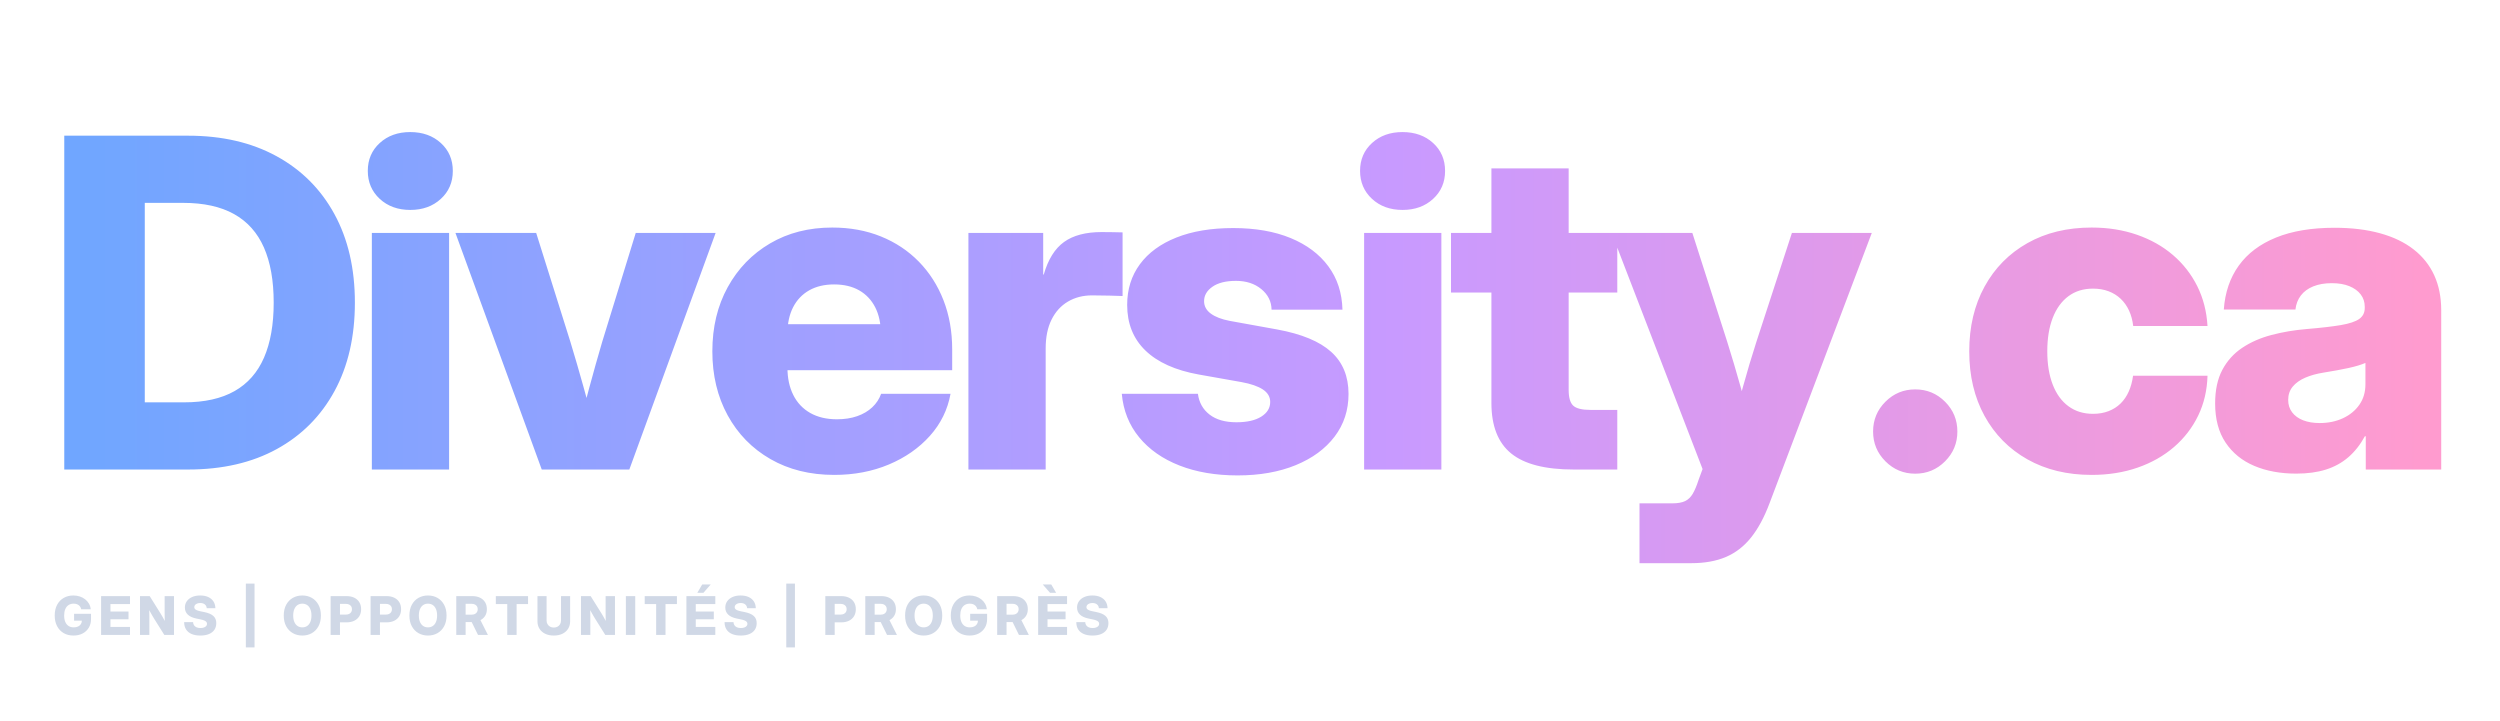
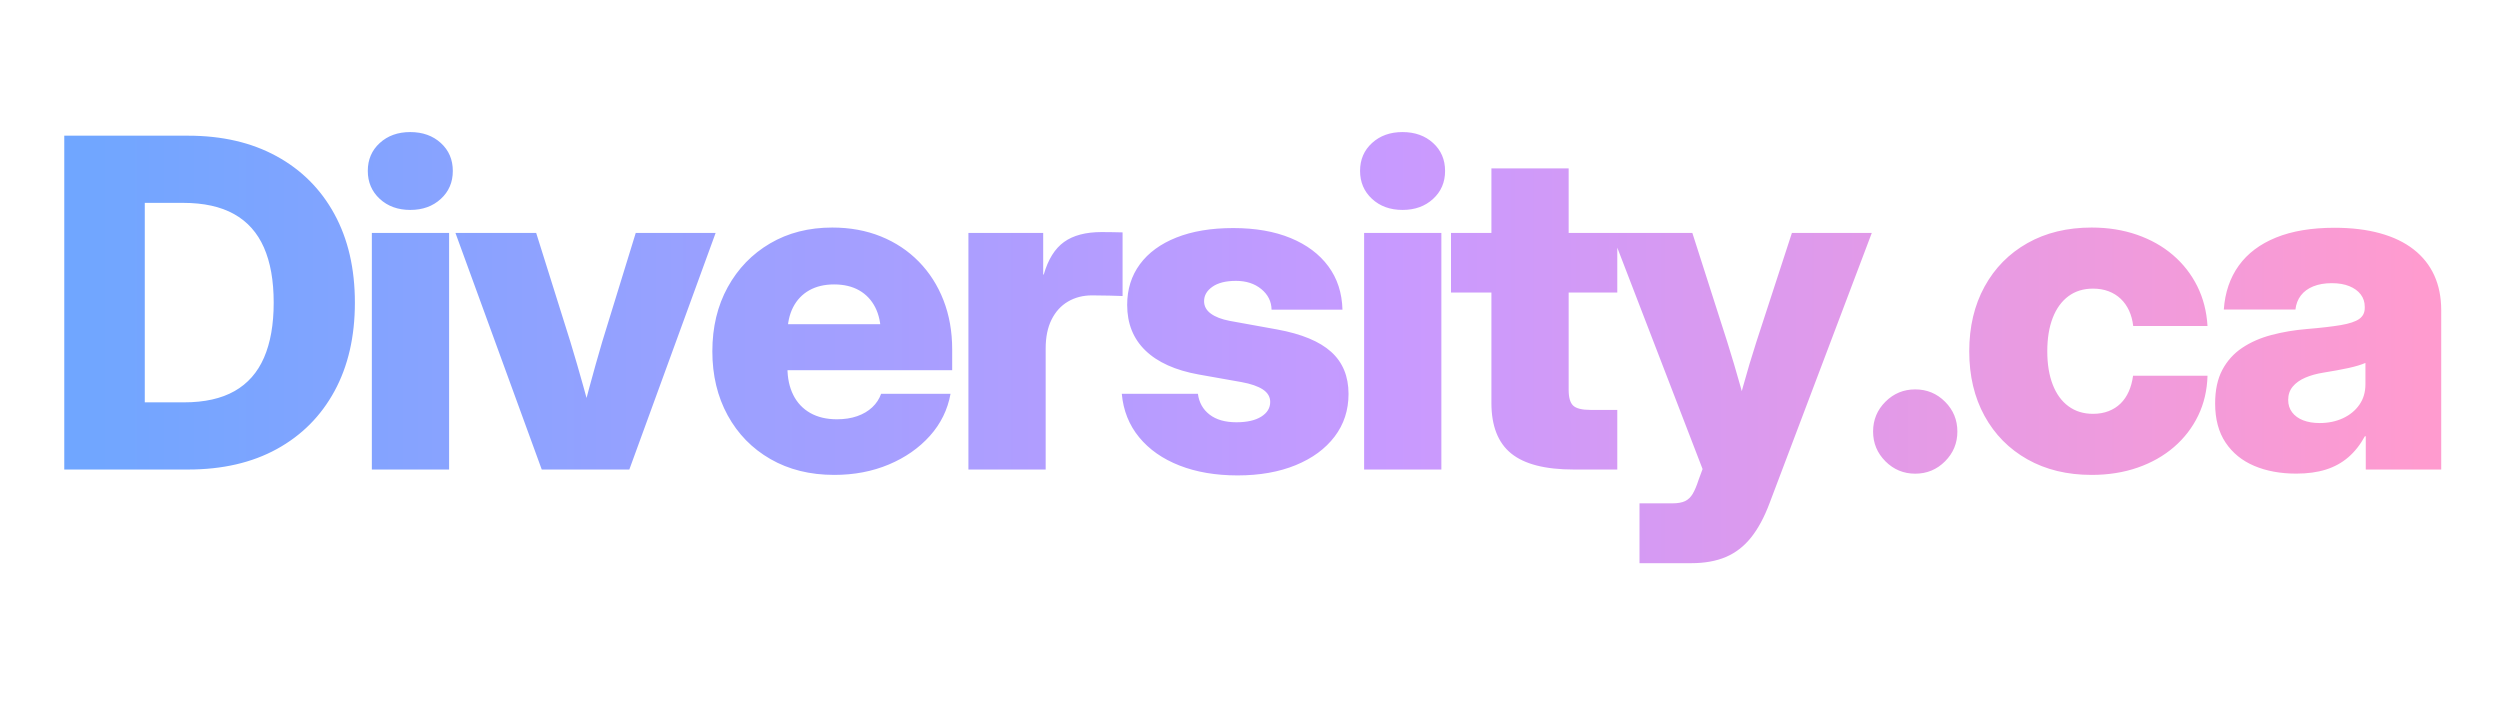
- <svg xmlns="http://www.w3.org/2000/svg" viewBox="0 0 468.56 135" role="img" aria-label="Diversity.ca — GENS | OPPORTUNITÉS | PROGRÈS">
+ <svg xmlns="http://www.w3.org/2000/svg" viewBox="0 0 468.56 135" role="img" aria-label="Diversity.ca">
  <defs>
    <linearGradient id="g">
      <stop stop-color="#70a6ff" />
      <stop offset=".56" stop-color="#c89aff" />
      <stop offset="1" stop-color="#ff9bcf" />
    </linearGradient>
  </defs>
  <path d="M35.255 88.0H18.626V75.409H34.495Q40.236 75.409 43.954 73.305Q47.671 71.201 49.483 67.031Q51.296 62.86 51.296 56.717Q51.296 50.531 49.461 46.376Q47.627 42.22 43.866 40.121Q40.105 38.023 34.314 38.023H18.354V25.432H35.265Q44.792 25.432 51.815 29.265Q58.839 33.098 62.676 40.121Q66.514 47.145 66.514 56.718Q66.514 66.278 62.699 73.296Q58.884 80.314 51.892 84.157Q44.9 88.0 35.255 88.0ZM27.135 25.432V88.0H12.045V25.432Z M69.693 88.0V43.656H84.172V88.0ZM76.901 39.346Q73.417 39.346 71.175 37.274Q68.934 35.201 68.934 32.025Q68.934 28.853 71.175 26.803Q73.417 24.753 76.881 24.753Q80.375 24.753 82.621 26.8Q84.868 28.846 84.868 32.043Q84.868 35.214 82.619 37.28Q80.37 39.346 76.901 39.346Z M101.537 88.0 85.361 43.656H100.492L106.907 64.081Q108.188 68.294 109.36 72.507Q110.531 76.719 111.677 80.932H108.232Q109.356 76.719 110.49 72.507Q111.625 68.294 112.864 64.081L119.153 43.656H134.126L117.951 88.0Z M156.353 89.008Q149.557 89.008 144.4 86.042Q139.244 83.077 136.377 77.833Q133.511 72.589 133.511 65.848Q133.511 59.056 136.392 53.823Q139.272 48.589 144.334 45.619Q149.396 42.648 155.977 42.648Q160.979 42.648 165.094 44.312Q169.209 45.976 172.206 49.035Q175.203 52.095 176.833 56.277Q178.463 60.46 178.463 65.497V69.386H138.184V60.766H171.697L165.089 62.524Q165.089 59.649 164.031 57.587Q162.973 55.525 161.023 54.416Q159.073 53.308 156.328 53.308Q153.625 53.308 151.664 54.416Q149.703 55.525 148.645 57.587Q147.587 59.649 147.587 62.524V68.899Q147.587 71.848 148.683 74.035Q149.779 76.222 151.861 77.403Q153.943 78.584 156.864 78.584Q158.992 78.584 160.667 77.996Q162.343 77.408 163.487 76.33Q164.631 75.253 165.143 73.805H178.154Q177.346 78.27 174.286 81.689Q171.225 85.109 166.587 87.059Q161.948 89.008 156.353 89.008Z M181.505 88.0V43.656H195.52V51.457H195.624Q196.842 47.216 199.424 45.355Q202.005 43.495 206.482 43.495Q207.639 43.495 208.586 43.515Q209.532 43.535 210.399 43.555V55.481Q209.628 55.451 207.952 55.406Q206.277 55.36 204.691 55.36Q202.128 55.36 200.156 56.526Q198.184 57.692 197.084 59.91Q195.984 62.128 195.984 65.301V88.0Z M231.952 89.104Q225.803 89.104 221.062 87.247Q216.321 85.39 213.497 81.948Q210.672 78.506 210.251 73.805H224.518Q224.832 76.252 226.696 77.698Q228.559 79.143 231.721 79.143Q234.712 79.143 236.389 78.089Q238.066 77.035 238.066 75.34Q238.066 73.906 236.697 73Q235.329 72.095 232.698 71.615L224.666 70.19Q218.11 69.008 214.684 65.699Q211.259 62.39 211.259 57.146Q211.259 52.76 213.646 49.523Q216.034 46.285 220.496 44.515Q224.958 42.744 231.139 42.744Q237.354 42.744 241.89 44.615Q246.426 46.485 248.956 49.9Q251.486 53.314 251.611 58.043H238.322Q238.28 55.728 236.404 54.185Q234.529 52.641 231.65 52.641Q228.821 52.641 227.248 53.737Q225.674 54.833 225.674 56.444Q225.674 57.846 226.931 58.773Q228.188 59.699 230.454 60.136L239.38 61.751Q246.242 63.008 249.494 65.947Q252.747 68.885 252.747 73.832Q252.747 78.394 250.138 81.828Q247.53 85.262 242.842 87.183Q238.154 89.104 231.952 89.104Z M255.668 88.0V43.656H270.147V88.0ZM262.875 39.346Q259.392 39.346 257.15 37.274Q254.909 35.201 254.909 32.025Q254.909 28.853 257.15 26.803Q259.392 24.753 262.856 24.753Q266.35 24.753 268.596 26.8Q270.842 28.846 270.842 32.043Q270.842 35.214 268.593 37.28Q266.345 39.346 262.875 39.346Z M303.119 43.656V54.83H271.951V43.656ZM279.526 31.562H294.005V73.101Q294.005 75.216 294.852 76.021Q295.7 76.827 298.11 76.827Q299.204 76.827 300.795 76.827Q302.387 76.827 303.119 76.827V88.0Q301.995 88.0 299.688 88.0Q297.381 88.0 294.949 88.0Q286.94 88.0 283.233 84.991Q279.526 81.982 279.526 75.517Z M307.284 105.553V94.339H313.439Q314.952 94.339 315.832 93.916Q316.711 93.493 317.274 92.524Q317.836 91.556 318.359 89.932L319.103 87.909L302.056 43.656H317.186L323.729 64.081Q325.042 68.262 326.224 72.491Q327.405 76.719 328.551 80.932H324.427Q325.509 76.719 326.68 72.475Q327.851 68.23 329.186 64.081L335.847 43.656H350.82L331.679 94.252Q330.184 98.254 328.187 100.748Q326.189 103.241 323.455 104.397Q320.72 105.553 317.013 105.553Q314.645 105.553 312.149 105.553Q309.653 105.553 307.284 105.553Z M358.96 88.778Q355.691 88.778 353.377 86.463Q351.062 84.148 351.062 80.88Q351.062 77.601 353.377 75.291Q355.691 72.982 358.96 72.982Q362.239 72.982 364.548 75.291Q366.858 77.601 366.858 80.88Q366.858 84.148 364.548 86.463Q362.239 88.778 358.96 88.778Z M392.021 89.008Q385.156 89.008 379.99 86.095Q374.823 83.183 371.953 77.96Q369.083 72.737 369.083 65.848Q369.083 58.95 371.953 53.717Q374.823 48.484 379.99 45.566Q385.156 42.648 392.021 42.648Q396.63 42.648 400.513 43.995Q404.395 45.341 407.267 47.803Q410.138 50.264 411.82 53.636Q413.501 57.008 413.74 61.102H399.815Q399.628 59.511 399.04 58.224Q398.451 56.938 397.481 56.012Q396.511 55.087 395.202 54.59Q393.892 54.094 392.276 54.094Q389.587 54.094 387.67 55.518Q385.753 56.943 384.731 59.573Q383.71 62.203 383.71 65.848Q383.71 69.451 384.731 72.087Q385.753 74.724 387.681 76.143Q389.609 77.562 392.276 77.562Q393.892 77.562 395.192 77.06Q396.491 76.558 397.441 75.632Q398.39 74.707 398.979 73.383Q399.568 72.06 399.785 70.427H413.74Q413.629 74.5 411.995 77.888Q410.362 81.276 407.469 83.775Q404.577 86.273 400.646 87.641Q396.716 89.008 392.021 89.008Z M430.368 88.768Q425.927 88.768 422.506 87.32Q419.084 85.872 417.127 82.949Q415.17 80.027 415.17 75.617Q415.17 71.86 416.518 69.323Q417.865 66.786 420.236 65.197Q422.606 63.609 425.729 62.784Q428.852 61.958 432.36 61.666Q436.346 61.333 438.734 60.928Q441.122 60.522 442.166 59.786Q443.211 59.051 443.211 57.722V57.494Q443.211 56.175 442.455 55.184Q441.699 54.193 440.325 53.633Q438.95 53.073 437.023 53.073Q435.043 53.073 433.564 53.671Q432.085 54.269 431.237 55.378Q430.389 56.487 430.221 58.011H416.796Q417.134 53.204 419.603 49.778Q422.072 46.352 426.588 44.52Q431.104 42.689 437.534 42.689Q442.355 42.689 446.089 43.723Q449.824 44.756 452.38 46.752Q454.935 48.747 456.239 51.61Q457.542 54.473 457.542 58.132V88.0H443.403V81.765H443.235Q441.926 84.159 440.117 85.711Q438.308 87.264 435.907 88.016Q433.506 88.768 430.368 88.768ZM434.759 79.289Q437.179 79.289 439.127 78.385Q441.075 77.48 442.207 75.854Q443.339 74.228 443.339 72.033V68.022Q442.759 68.272 441.966 68.512Q441.172 68.752 440.178 68.972Q439.183 69.191 438.001 69.405Q436.818 69.619 435.471 69.839Q433.548 70.143 432.057 70.787Q430.567 71.43 429.713 72.458Q428.86 73.486 428.86 74.952Q428.86 76.308 429.606 77.288Q430.352 78.268 431.675 78.778Q432.999 79.289 434.759 79.289Z" fill="url(#g)" />
-   <path d="M13.768 119.117Q12.712 119.117 11.922 118.653Q11.132 118.189 10.693 117.345Q10.254 116.502 10.254 115.367Q10.254 114.178 10.713 113.337Q11.171 112.495 11.962 112.051Q12.753 111.607 13.739 111.607Q14.383 111.607 14.95 111.792Q15.517 111.976 15.957 112.321Q16.396 112.665 16.672 113.139Q16.948 113.613 17.007 114.197H15.22Q15.171 113.953 15.054 113.758Q14.937 113.563 14.756 113.425Q14.575 113.287 14.337 113.213Q14.098 113.14 13.802 113.14Q13.238 113.14 12.84 113.406Q12.442 113.672 12.233 114.169Q12.023 114.665 12.023 115.367Q12.023 116.064 12.235 116.56Q12.446 117.056 12.849 117.32Q13.252 117.584 13.824 117.584Q14.293 117.584 14.634 117.422Q14.974 117.26 15.159 116.97Q15.343 116.681 15.343 116.296L15.73 116.329H13.884V115.039H17.059V116.026Q17.059 116.95 16.642 117.645Q16.225 118.341 15.485 118.729Q14.745 119.117 13.768 119.117Z M18.948 119.0V111.725H24.366V113.218H20.703V114.62H24.087V116.07H20.703V117.506H24.366V119.0Z M26.24 119.0V111.725H28.056L30.122 115.032Q30.235 115.21 30.406 115.512Q30.577 115.815 30.768 116.163Q30.96 116.511 31.127 116.824L30.922 117.297Q30.901 116.934 30.887 116.467Q30.873 116 30.866 115.566Q30.859 115.133 30.859 114.878V111.725H32.614V119.0H30.796L28.898 115.971Q28.761 115.748 28.551 115.393Q28.342 115.038 28.096 114.591Q27.85 114.145 27.592 113.666L27.921 113.52Q27.956 114.046 27.972 114.528Q27.988 115.01 27.991 115.384Q27.994 115.757 27.994 115.969V119.0Z M37.546 119.117Q36.58 119.117 35.902 118.822Q35.224 118.528 34.868 117.963Q34.513 117.398 34.513 116.597H36.187Q36.198 116.944 36.367 117.193Q36.536 117.442 36.842 117.575Q37.147 117.708 37.565 117.708Q37.938 117.708 38.214 117.609Q38.49 117.51 38.645 117.332Q38.799 117.153 38.799 116.915Q38.799 116.708 38.669 116.554Q38.538 116.4 38.262 116.286Q37.987 116.171 37.548 116.081L36.803 115.929Q35.735 115.711 35.193 115.189Q34.652 114.667 34.652 113.873Q34.652 113.195 35.012 112.686Q35.372 112.177 36.016 111.892Q36.661 111.607 37.514 111.607Q38.386 111.607 39.017 111.893Q39.649 112.178 39.998 112.712Q40.348 113.245 40.371 113.992H38.745Q38.71 113.538 38.385 113.278Q38.06 113.018 37.537 113.018Q37.209 113.018 36.955 113.117Q36.7 113.215 36.556 113.388Q36.412 113.561 36.412 113.788Q36.412 113.99 36.532 114.133Q36.653 114.276 36.913 114.383Q37.173 114.491 37.586 114.574L38.229 114.705Q38.832 114.826 39.269 115.008Q39.706 115.19 39.986 115.445Q40.267 115.7 40.401 116.034Q40.536 116.369 40.536 116.79Q40.536 117.52 40.18 118.042Q39.824 118.563 39.155 118.84Q38.486 119.117 37.546 119.117Z  M47.705 109.381V121.344H46.08V109.381Z  M56.663 119.117Q55.679 119.117 54.89 118.671Q54.1 118.225 53.642 117.385Q53.183 116.545 53.183 115.367Q53.183 114.179 53.642 113.338Q54.1 112.496 54.89 112.052Q55.679 111.607 56.663 111.607Q57.649 111.607 58.436 112.052Q59.223 112.496 59.683 113.338Q60.144 114.179 60.144 115.367Q60.144 116.549 59.683 117.389Q59.223 118.228 58.436 118.673Q57.649 119.117 56.663 119.117ZM56.663 117.584Q57.185 117.584 57.57 117.323Q57.955 117.062 58.164 116.565Q58.374 116.068 58.374 115.367Q58.374 114.661 58.164 114.162Q57.955 113.663 57.57 113.402Q57.185 113.14 56.663 113.14Q56.145 113.14 55.761 113.402Q55.376 113.663 55.164 114.162Q54.953 114.661 54.953 115.367Q54.953 116.068 55.164 116.565Q55.376 117.062 55.761 117.323Q56.145 117.584 56.663 117.584Z M61.966 119.0V111.725H64.94Q65.784 111.725 66.399 112.025Q67.015 112.325 67.348 112.876Q67.682 113.427 67.682 114.184Q67.682 114.937 67.346 115.49Q67.01 116.043 66.392 116.344Q65.774 116.645 64.931 116.645H62.958V115.188H64.818Q65.174 115.188 65.43 115.065Q65.686 114.941 65.827 114.716Q65.967 114.49 65.967 114.184Q65.967 113.873 65.827 113.65Q65.686 113.428 65.43 113.305Q65.174 113.181 64.818 113.181H63.72V119.0Z M69.457 119.0V111.725H72.432Q73.275 111.725 73.891 112.025Q74.506 112.325 74.84 112.876Q75.174 113.427 75.174 114.184Q75.174 114.937 74.838 115.49Q74.502 116.043 73.884 116.344Q73.266 116.645 72.423 116.645H70.45V115.188H72.31Q72.666 115.188 72.922 115.065Q73.178 114.941 73.318 114.716Q73.458 114.49 73.458 114.184Q73.458 113.873 73.318 113.65Q73.178 113.428 72.922 113.305Q72.666 113.181 72.31 113.181H71.212V119.0Z M80.212 119.117Q79.228 119.117 78.439 118.671Q77.649 118.225 77.191 117.385Q76.732 116.545 76.732 115.367Q76.732 114.179 77.191 113.338Q77.649 112.496 78.439 112.052Q79.228 111.607 80.212 111.607Q81.198 111.607 81.985 112.052Q82.772 112.496 83.233 113.338Q83.693 114.179 83.693 115.367Q83.693 116.549 83.233 117.389Q82.772 118.228 81.985 118.673Q81.198 119.117 80.212 119.117ZM80.212 117.584Q80.734 117.584 81.119 117.323Q81.504 117.062 81.713 116.565Q81.923 116.068 81.923 115.367Q81.923 114.661 81.713 114.162Q81.504 113.663 81.119 113.402Q80.734 113.14 80.212 113.14Q79.694 113.14 79.31 113.402Q78.925 113.663 78.713 114.162Q78.502 114.661 78.502 115.367Q78.502 116.068 78.713 116.565Q78.925 117.062 79.31 117.323Q79.694 117.584 80.212 117.584Z M85.515 119.0V111.725H88.512Q89.355 111.725 89.971 112.025Q90.586 112.325 90.92 112.876Q91.253 113.427 91.253 114.184Q91.253 114.922 90.904 115.461Q90.554 116 89.918 116.292Q89.282 116.585 88.414 116.585H86.582V115.203H88.392Q88.746 115.203 89.003 115.076Q89.259 114.949 89.398 114.719Q89.538 114.49 89.538 114.184Q89.538 113.873 89.398 113.647Q89.258 113.42 89.001 113.293Q88.745 113.166 88.39 113.166H87.269V119.0ZM89.592 119.0 87.968 115.706H89.784L91.445 119.0Z M92.929 113.218V111.725H98.967V113.218H96.826V119.0H95.071V113.218Z M103.795 119.117Q102.867 119.117 102.179 118.782Q101.491 118.447 101.112 117.844Q100.733 117.241 100.733 116.44V111.725H102.443V116.298Q102.443 116.681 102.614 116.979Q102.785 117.278 103.089 117.45Q103.392 117.621 103.797 117.621Q104.201 117.621 104.504 117.45Q104.807 117.279 104.977 116.982Q105.147 116.685 105.147 116.298V111.725H106.857V116.44Q106.857 117.243 106.478 117.846Q106.099 118.449 105.411 118.783Q104.723 119.117 103.795 119.117Z M108.888 119.0V111.725H110.704L112.771 115.032Q112.883 115.21 113.054 115.512Q113.225 115.815 113.417 116.163Q113.608 116.511 113.775 116.824L113.57 117.297Q113.549 116.934 113.535 116.467Q113.521 116 113.514 115.566Q113.507 115.133 113.507 114.878V111.725H115.262V119.0H113.444L111.546 115.971Q111.409 115.748 111.2 115.393Q110.991 115.038 110.745 114.591Q110.499 114.145 110.24 113.666L110.569 113.52Q110.605 114.046 110.621 114.528Q110.637 115.01 110.64 115.384Q110.643 115.757 110.643 115.969V119.0Z M119.057 111.725V119.0H117.302V111.725Z M120.834 113.218V111.725H126.873V113.218H124.732V119.0H122.977V113.218Z M128.648 119.0V111.725H134.066V113.218H130.403V114.62H133.786V116.07H130.403V117.506H134.066V119.0ZM130.697 111.101 131.611 109.542H133.204L131.843 111.101Z M138.831 119.117Q137.865 119.117 137.187 118.822Q136.509 118.528 136.153 117.963Q135.798 117.398 135.798 116.597H137.472Q137.483 116.944 137.652 117.193Q137.821 117.442 138.127 117.575Q138.432 117.708 138.85 117.708Q139.223 117.708 139.499 117.609Q139.775 117.51 139.93 117.332Q140.085 117.153 140.085 116.915Q140.085 116.708 139.954 116.554Q139.824 116.4 139.548 116.286Q139.272 116.171 138.833 116.081L138.088 115.929Q137.02 115.711 136.478 115.189Q135.937 114.667 135.937 113.873Q135.937 113.195 136.297 112.686Q136.657 112.177 137.302 111.892Q137.946 111.607 138.799 111.607Q139.671 111.607 140.303 111.893Q140.934 112.178 141.284 112.712Q141.633 113.245 141.656 113.992H140.03Q139.995 113.538 139.67 113.278Q139.345 113.018 138.822 113.018Q138.494 113.018 138.24 113.117Q137.986 113.215 137.841 113.388Q137.697 113.561 137.697 113.788Q137.697 113.99 137.817 114.133Q137.938 114.276 138.198 114.383Q138.459 114.491 138.871 114.574L139.514 114.705Q140.117 114.826 140.554 115.008Q140.991 115.19 141.271 115.445Q141.552 115.7 141.686 116.034Q141.821 116.369 141.821 116.79Q141.821 117.52 141.465 118.042Q141.11 118.563 140.44 118.84Q139.771 119.117 138.831 119.117Z  M148.991 109.381V121.344H147.365V109.381Z  M154.685 119.0V111.725H157.66Q158.503 111.725 159.119 112.025Q159.734 112.325 160.068 112.876Q160.401 113.427 160.401 114.184Q160.401 114.937 160.065 115.49Q159.729 116.043 159.112 116.344Q158.494 116.645 157.65 116.645H155.677V115.188H157.538Q157.893 115.188 158.15 115.065Q158.406 114.941 158.546 114.716Q158.686 114.49 158.686 114.184Q158.686 113.873 158.546 113.65Q158.406 113.428 158.15 113.305Q157.893 113.181 157.538 113.181H156.44V119.0Z M162.177 119.0V111.725H165.174Q166.017 111.725 166.632 112.025Q167.248 112.325 167.582 112.876Q167.915 113.427 167.915 114.184Q167.915 114.922 167.566 115.461Q167.216 116 166.58 116.292Q165.944 116.585 165.076 116.585H163.244V115.203H165.054Q165.408 115.203 165.665 115.076Q165.921 114.949 166.06 114.719Q166.2 114.49 166.2 114.184Q166.2 113.873 166.06 113.647Q165.92 113.42 165.663 113.293Q165.407 113.166 165.052 113.166H163.931V119.0ZM166.254 119.0 164.63 115.706H166.446L168.107 119.0Z M173.117 119.117Q172.133 119.117 171.343 118.671Q170.554 118.225 170.096 117.385Q169.637 116.545 169.637 115.367Q169.637 114.179 170.096 113.338Q170.554 112.496 171.343 112.052Q172.133 111.607 173.117 111.607Q174.103 111.607 174.89 112.052Q175.677 112.496 176.137 113.338Q176.597 114.179 176.597 115.367Q176.597 116.549 176.137 117.389Q175.677 118.228 174.89 118.673Q174.103 119.117 173.117 119.117ZM173.117 117.584Q173.639 117.584 174.024 117.323Q174.409 117.062 174.618 116.565Q174.828 116.068 174.828 115.367Q174.828 114.661 174.618 114.162Q174.409 113.663 174.024 113.402Q173.639 113.14 173.117 113.14Q172.599 113.14 172.214 113.402Q171.83 113.663 171.618 114.162Q171.407 114.661 171.407 115.367Q171.407 116.068 171.618 116.565Q171.83 117.062 172.214 117.323Q172.599 117.584 173.117 117.584Z M181.718 119.117Q180.662 119.117 179.871 118.653Q179.081 118.189 178.642 117.345Q178.203 116.502 178.203 115.367Q178.203 114.178 178.662 113.337Q179.121 112.495 179.912 112.051Q180.703 111.607 181.688 111.607Q182.332 111.607 182.899 111.792Q183.466 111.976 183.906 112.321Q184.345 112.665 184.621 113.139Q184.897 113.613 184.956 114.197H183.17Q183.12 113.953 183.003 113.758Q182.887 113.563 182.705 113.425Q182.524 113.287 182.286 113.213Q182.047 113.14 181.751 113.14Q181.187 113.14 180.789 113.406Q180.391 113.672 180.182 114.169Q179.973 114.665 179.973 115.367Q179.973 116.064 180.184 116.56Q180.395 117.056 180.798 117.32Q181.202 117.584 181.773 117.584Q182.243 117.584 182.583 117.422Q182.923 117.26 183.108 116.97Q183.293 116.681 183.293 116.296L183.68 116.329H181.834V115.039H185.008V116.026Q185.008 116.95 184.591 117.645Q184.174 118.341 183.434 118.729Q182.694 119.117 181.718 119.117Z M186.897 119.0V111.725H189.895Q190.738 111.725 191.353 112.025Q191.969 112.325 192.302 112.876Q192.636 113.427 192.636 114.184Q192.636 114.922 192.287 115.461Q191.937 116 191.301 116.292Q190.665 116.585 189.796 116.585H187.965V115.203H189.775Q190.129 115.203 190.385 115.076Q190.642 114.949 190.781 114.719Q190.921 114.49 190.921 114.184Q190.921 113.873 190.781 113.647Q190.64 113.42 190.384 113.293Q190.128 113.166 189.772 113.166H188.652V119.0ZM190.975 119.0 189.351 115.706H191.167L192.828 119.0Z M194.575 119.0V111.725H199.993V113.218H196.329V114.62H199.713V116.07H196.329V117.506H199.993V119.0ZM196.795 111.101 195.435 109.542H197.028L197.941 111.101Z M204.758 119.117Q203.792 119.117 203.114 118.822Q202.436 118.528 202.08 117.963Q201.725 117.398 201.725 116.597H203.399Q203.41 116.944 203.579 117.193Q203.748 117.442 204.053 117.575Q204.359 117.708 204.777 117.708Q205.149 117.708 205.426 117.609Q205.702 117.51 205.857 117.332Q206.011 117.153 206.011 116.915Q206.011 116.708 205.881 116.554Q205.75 116.4 205.474 116.286Q205.198 116.171 204.76 116.081L204.015 115.929Q202.946 115.711 202.405 115.189Q201.864 114.667 201.864 113.873Q201.864 113.195 202.224 112.686Q202.584 112.177 203.228 111.892Q203.873 111.607 204.726 111.607Q205.598 111.607 206.229 111.893Q206.861 112.178 207.21 112.712Q207.56 113.245 207.583 113.992H205.957Q205.922 113.538 205.597 113.278Q205.272 113.018 204.749 113.018Q204.421 113.018 204.167 113.117Q203.912 113.215 203.768 113.388Q203.623 113.561 203.623 113.788Q203.623 113.99 203.744 114.133Q203.864 114.276 204.125 114.383Q204.385 114.491 204.798 114.574L205.441 114.705Q206.044 114.826 206.481 115.008Q206.918 115.19 207.198 115.445Q207.479 115.7 207.613 116.034Q207.747 116.369 207.747 116.79Q207.747 117.52 207.392 118.042Q207.036 118.563 206.367 118.84Q205.698 119.117 204.758 119.117Z" fill="#d0d8e6" />
</svg>
